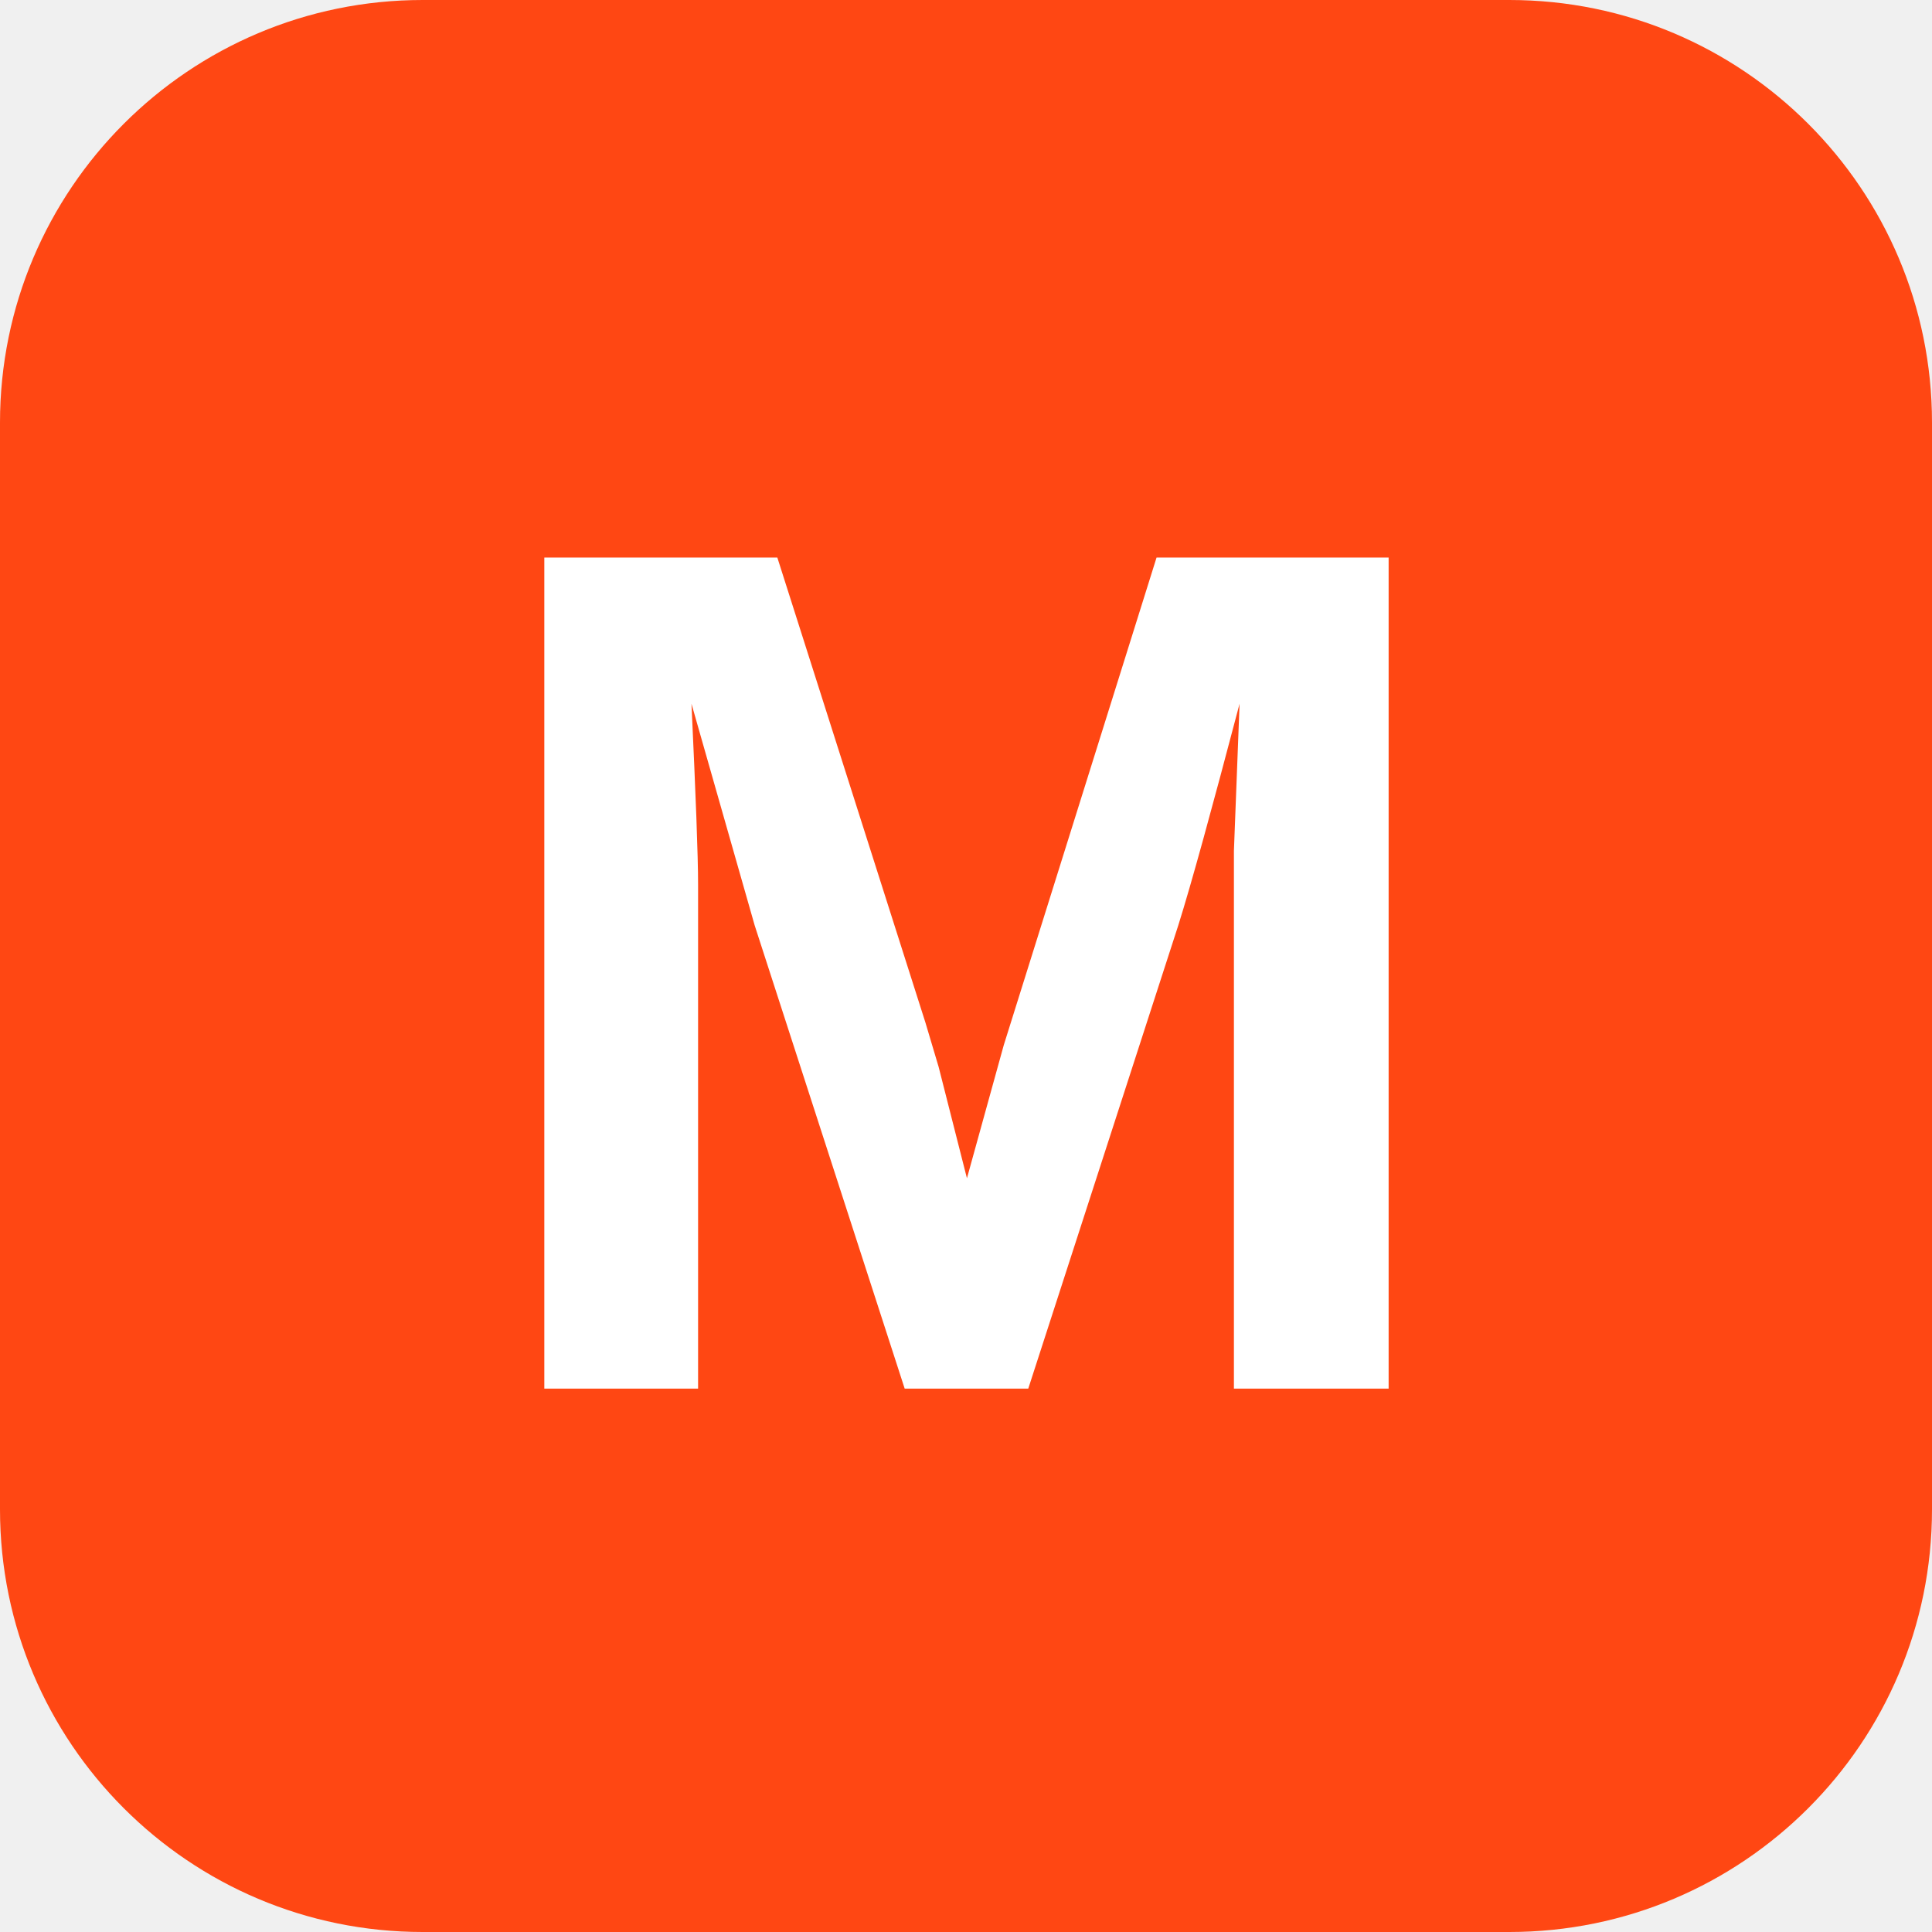
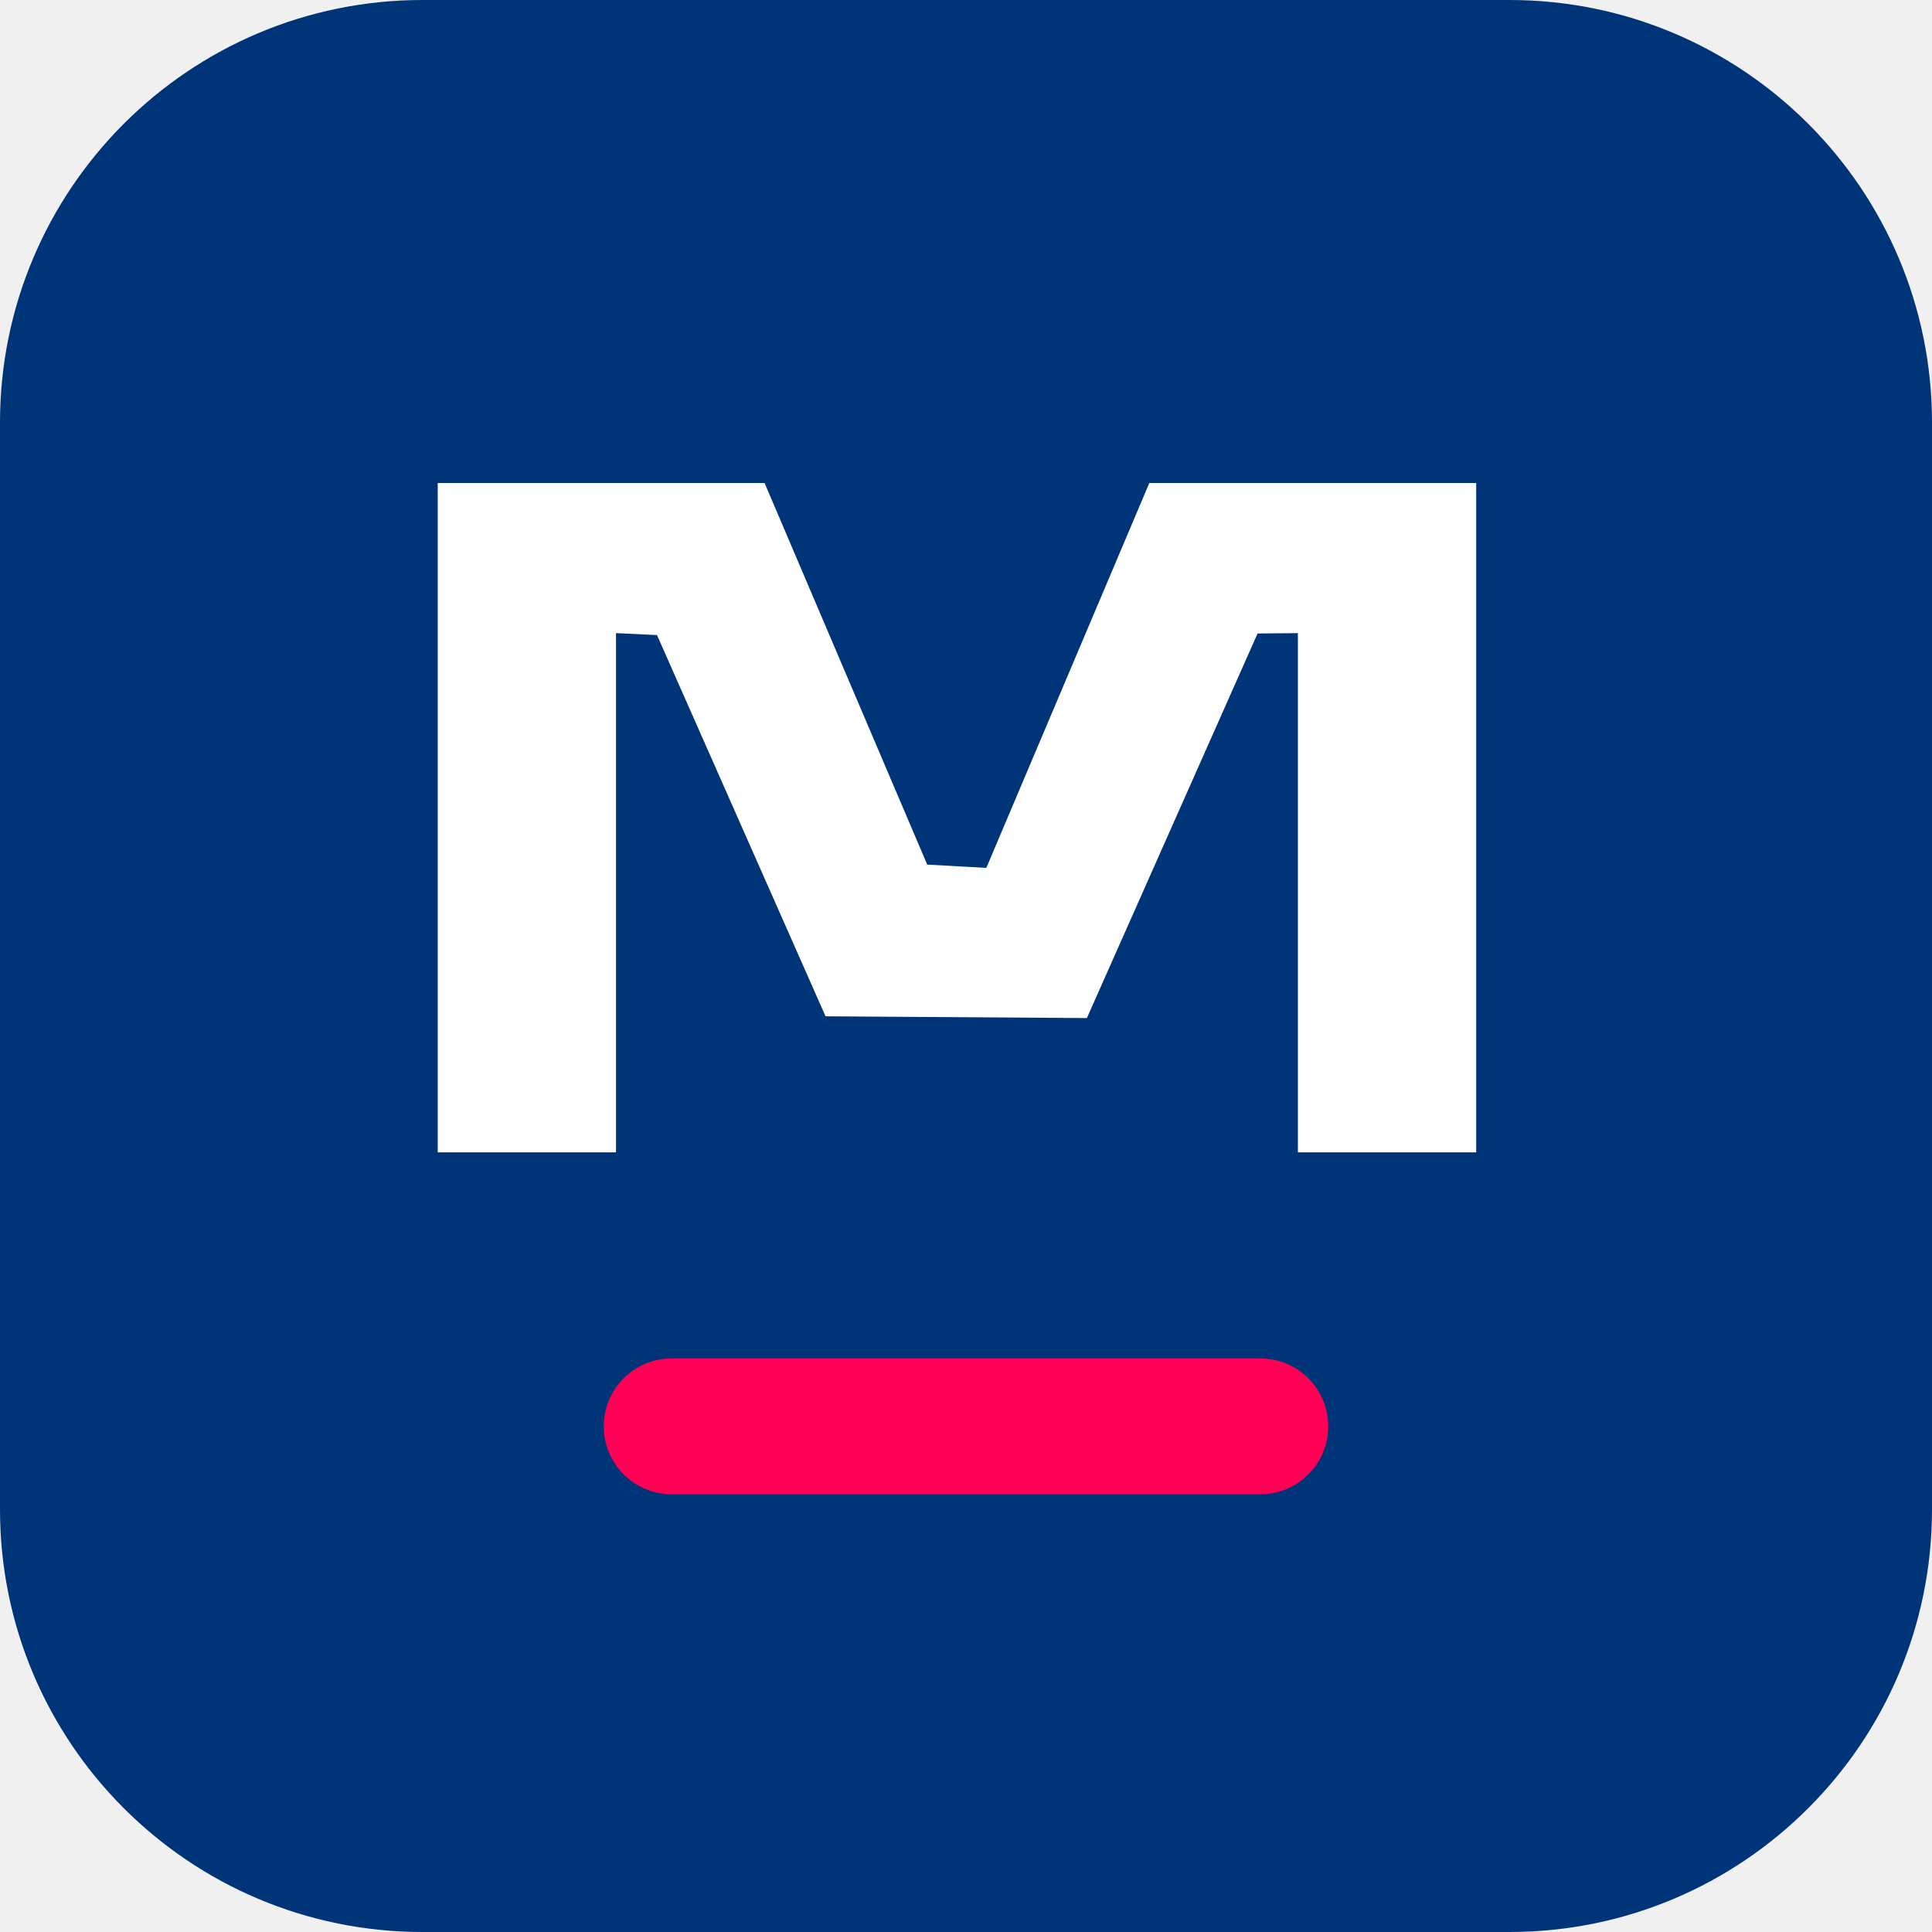
- <svg xmlns="http://www.w3.org/2000/svg" viewBox="0 0 32 32">
-   <rect width="32" height="32" rx="7" fill="#FF4713" />
-   <text x="16" y="23" font-family="'Segoe UI',Arial,sans-serif" font-size="20" font-weight="700" fill="#FFFFFF" text-anchor="middle">M</text>
+ <svg xmlns="http://www.w3.org/2000/svg" viewBox="0 0 64 64" role="img" aria-label="ProcessIQ · MBC">
+   <rect width="64" height="64" rx="14" fill="#003478" />
+   <g transform="translate(14.5 16) scale(0.0259)" fill="#FFFFFF">
+     <path d="M418.06 0 626.07 488.07 701.67 492.29 910.14 0 1328.21 0 1328.21 856.07 1100.17 856.07 1100.17 192.01 1048.6 192.48 830.28 684.35 496.03 682.1 280.46 194.49 228.04 192.01 228.04 856.07 0 856.07 0 0 418.06 0Z" />
+   </g>
+   <rect x="20" y="45" width="24" height="4.5" rx="2.25" fill="#FF0054" />
</svg>
